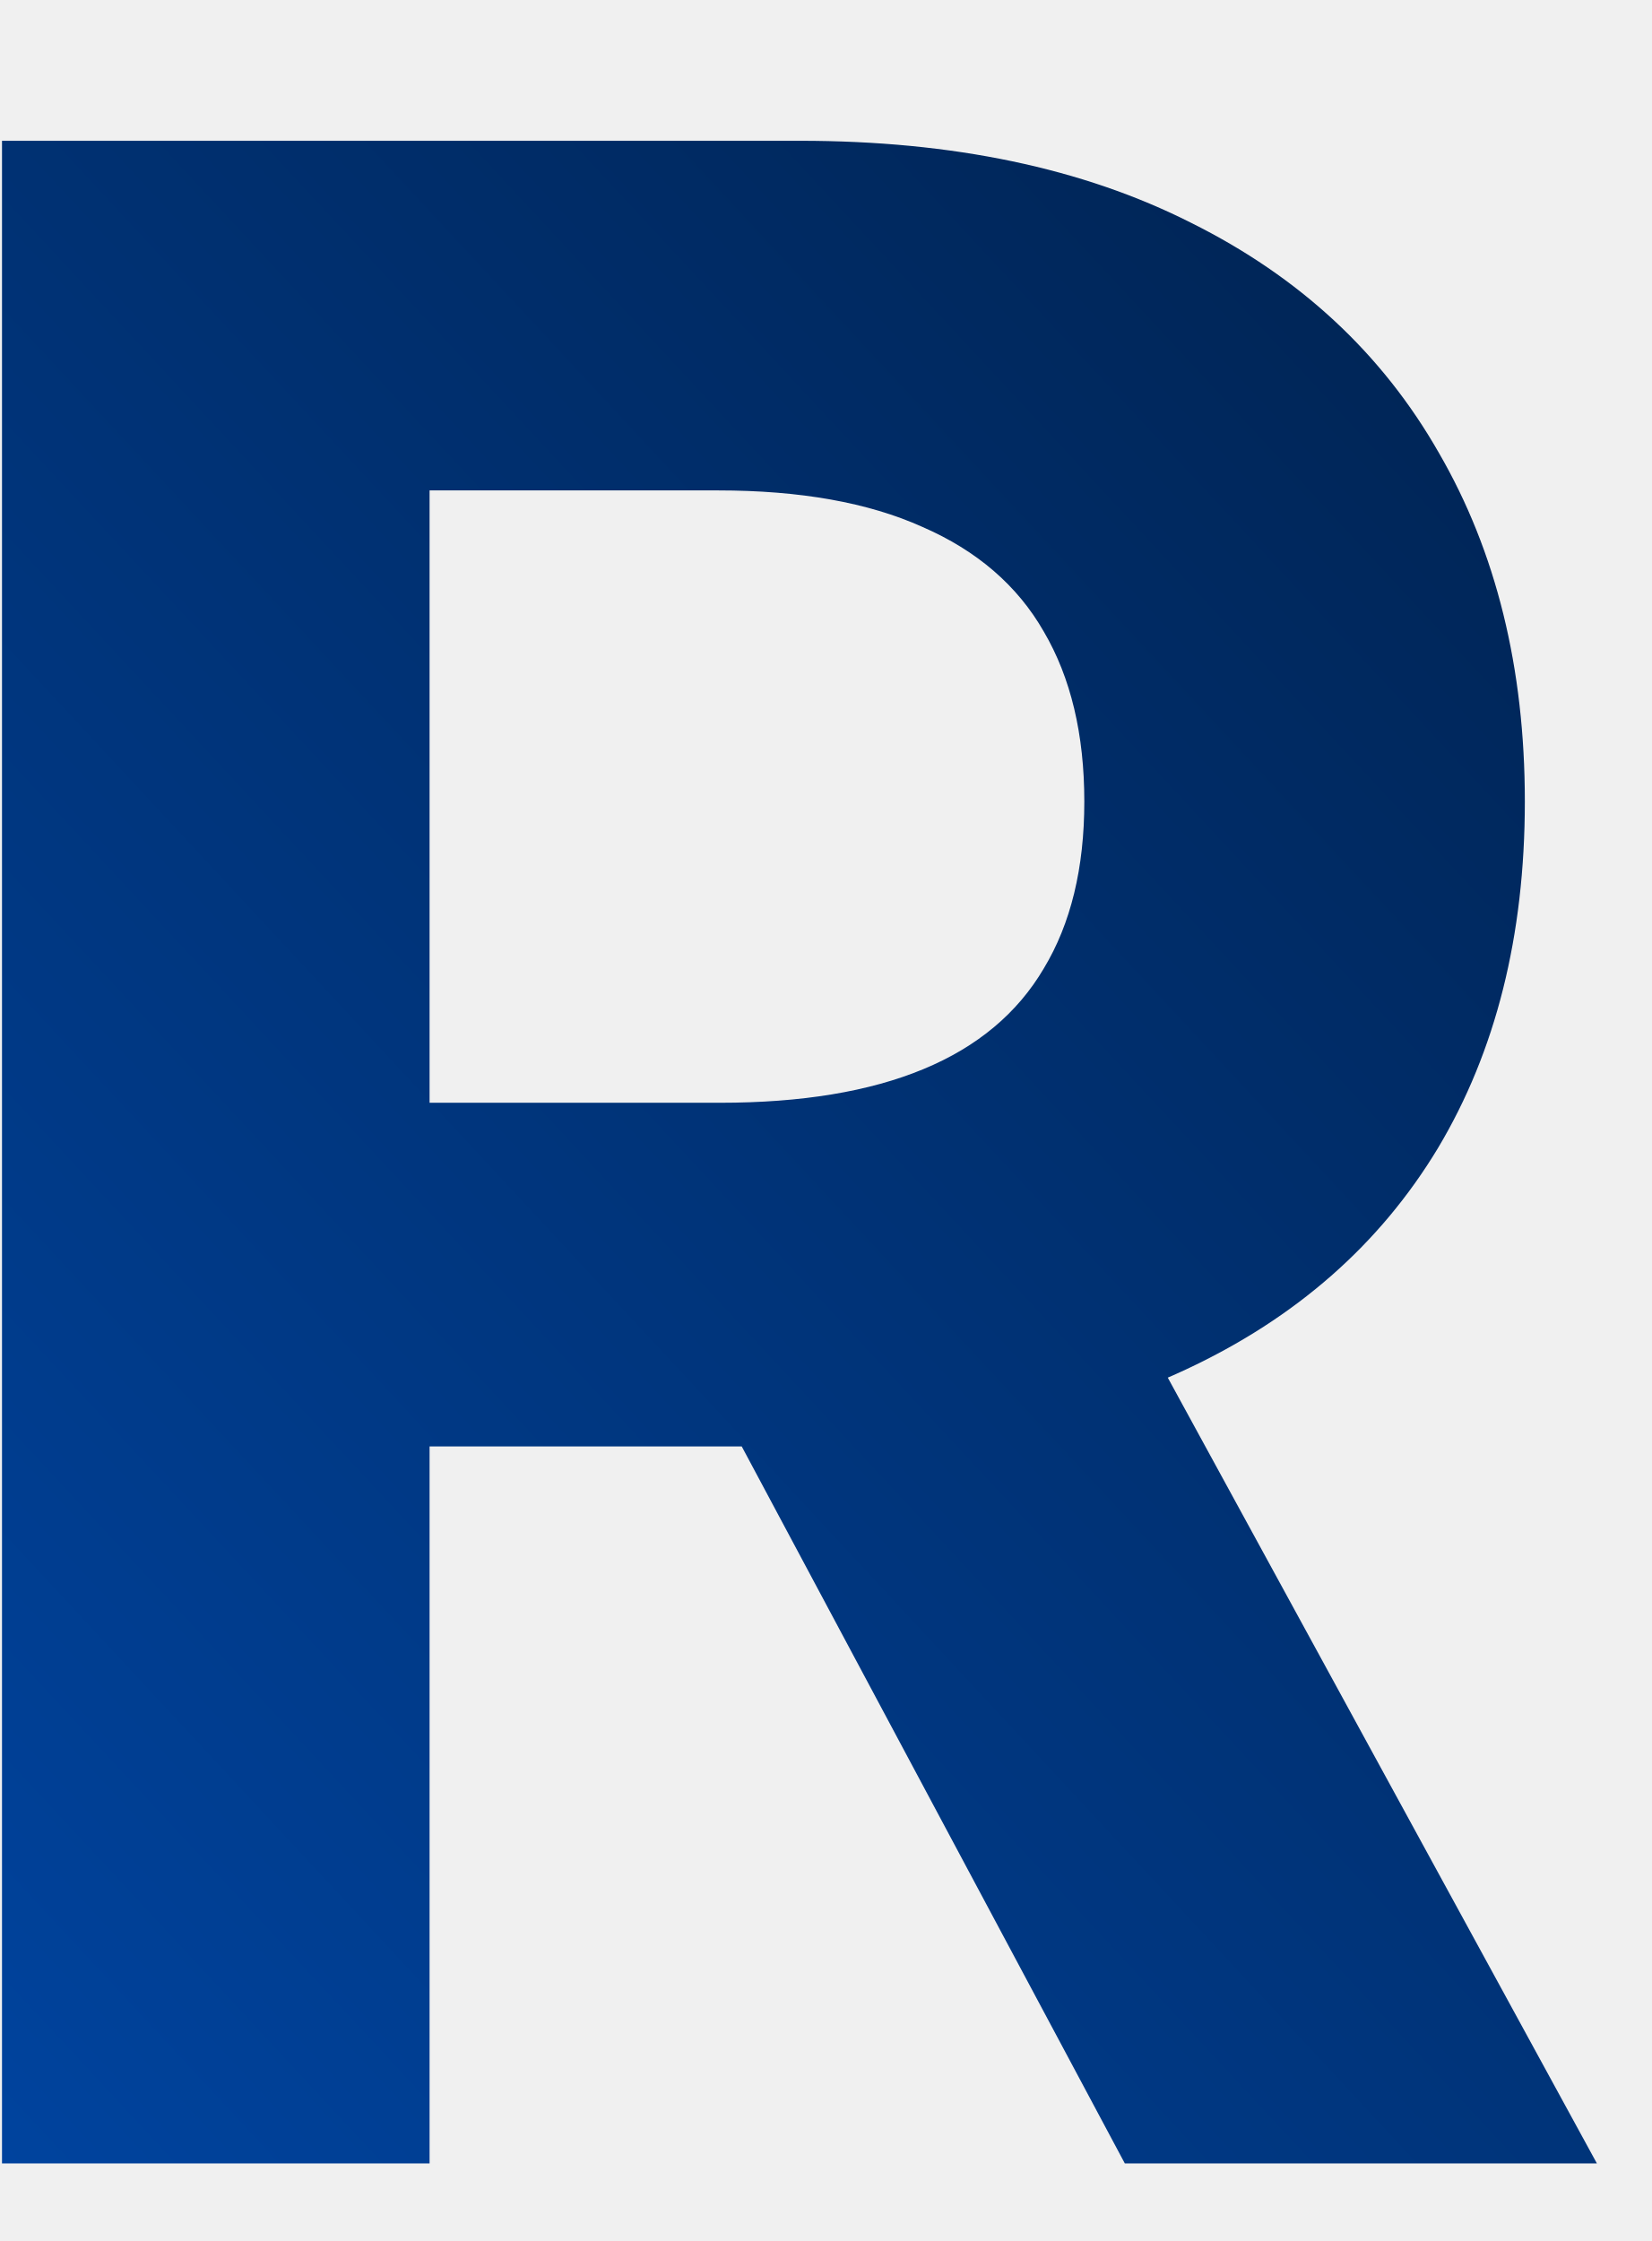
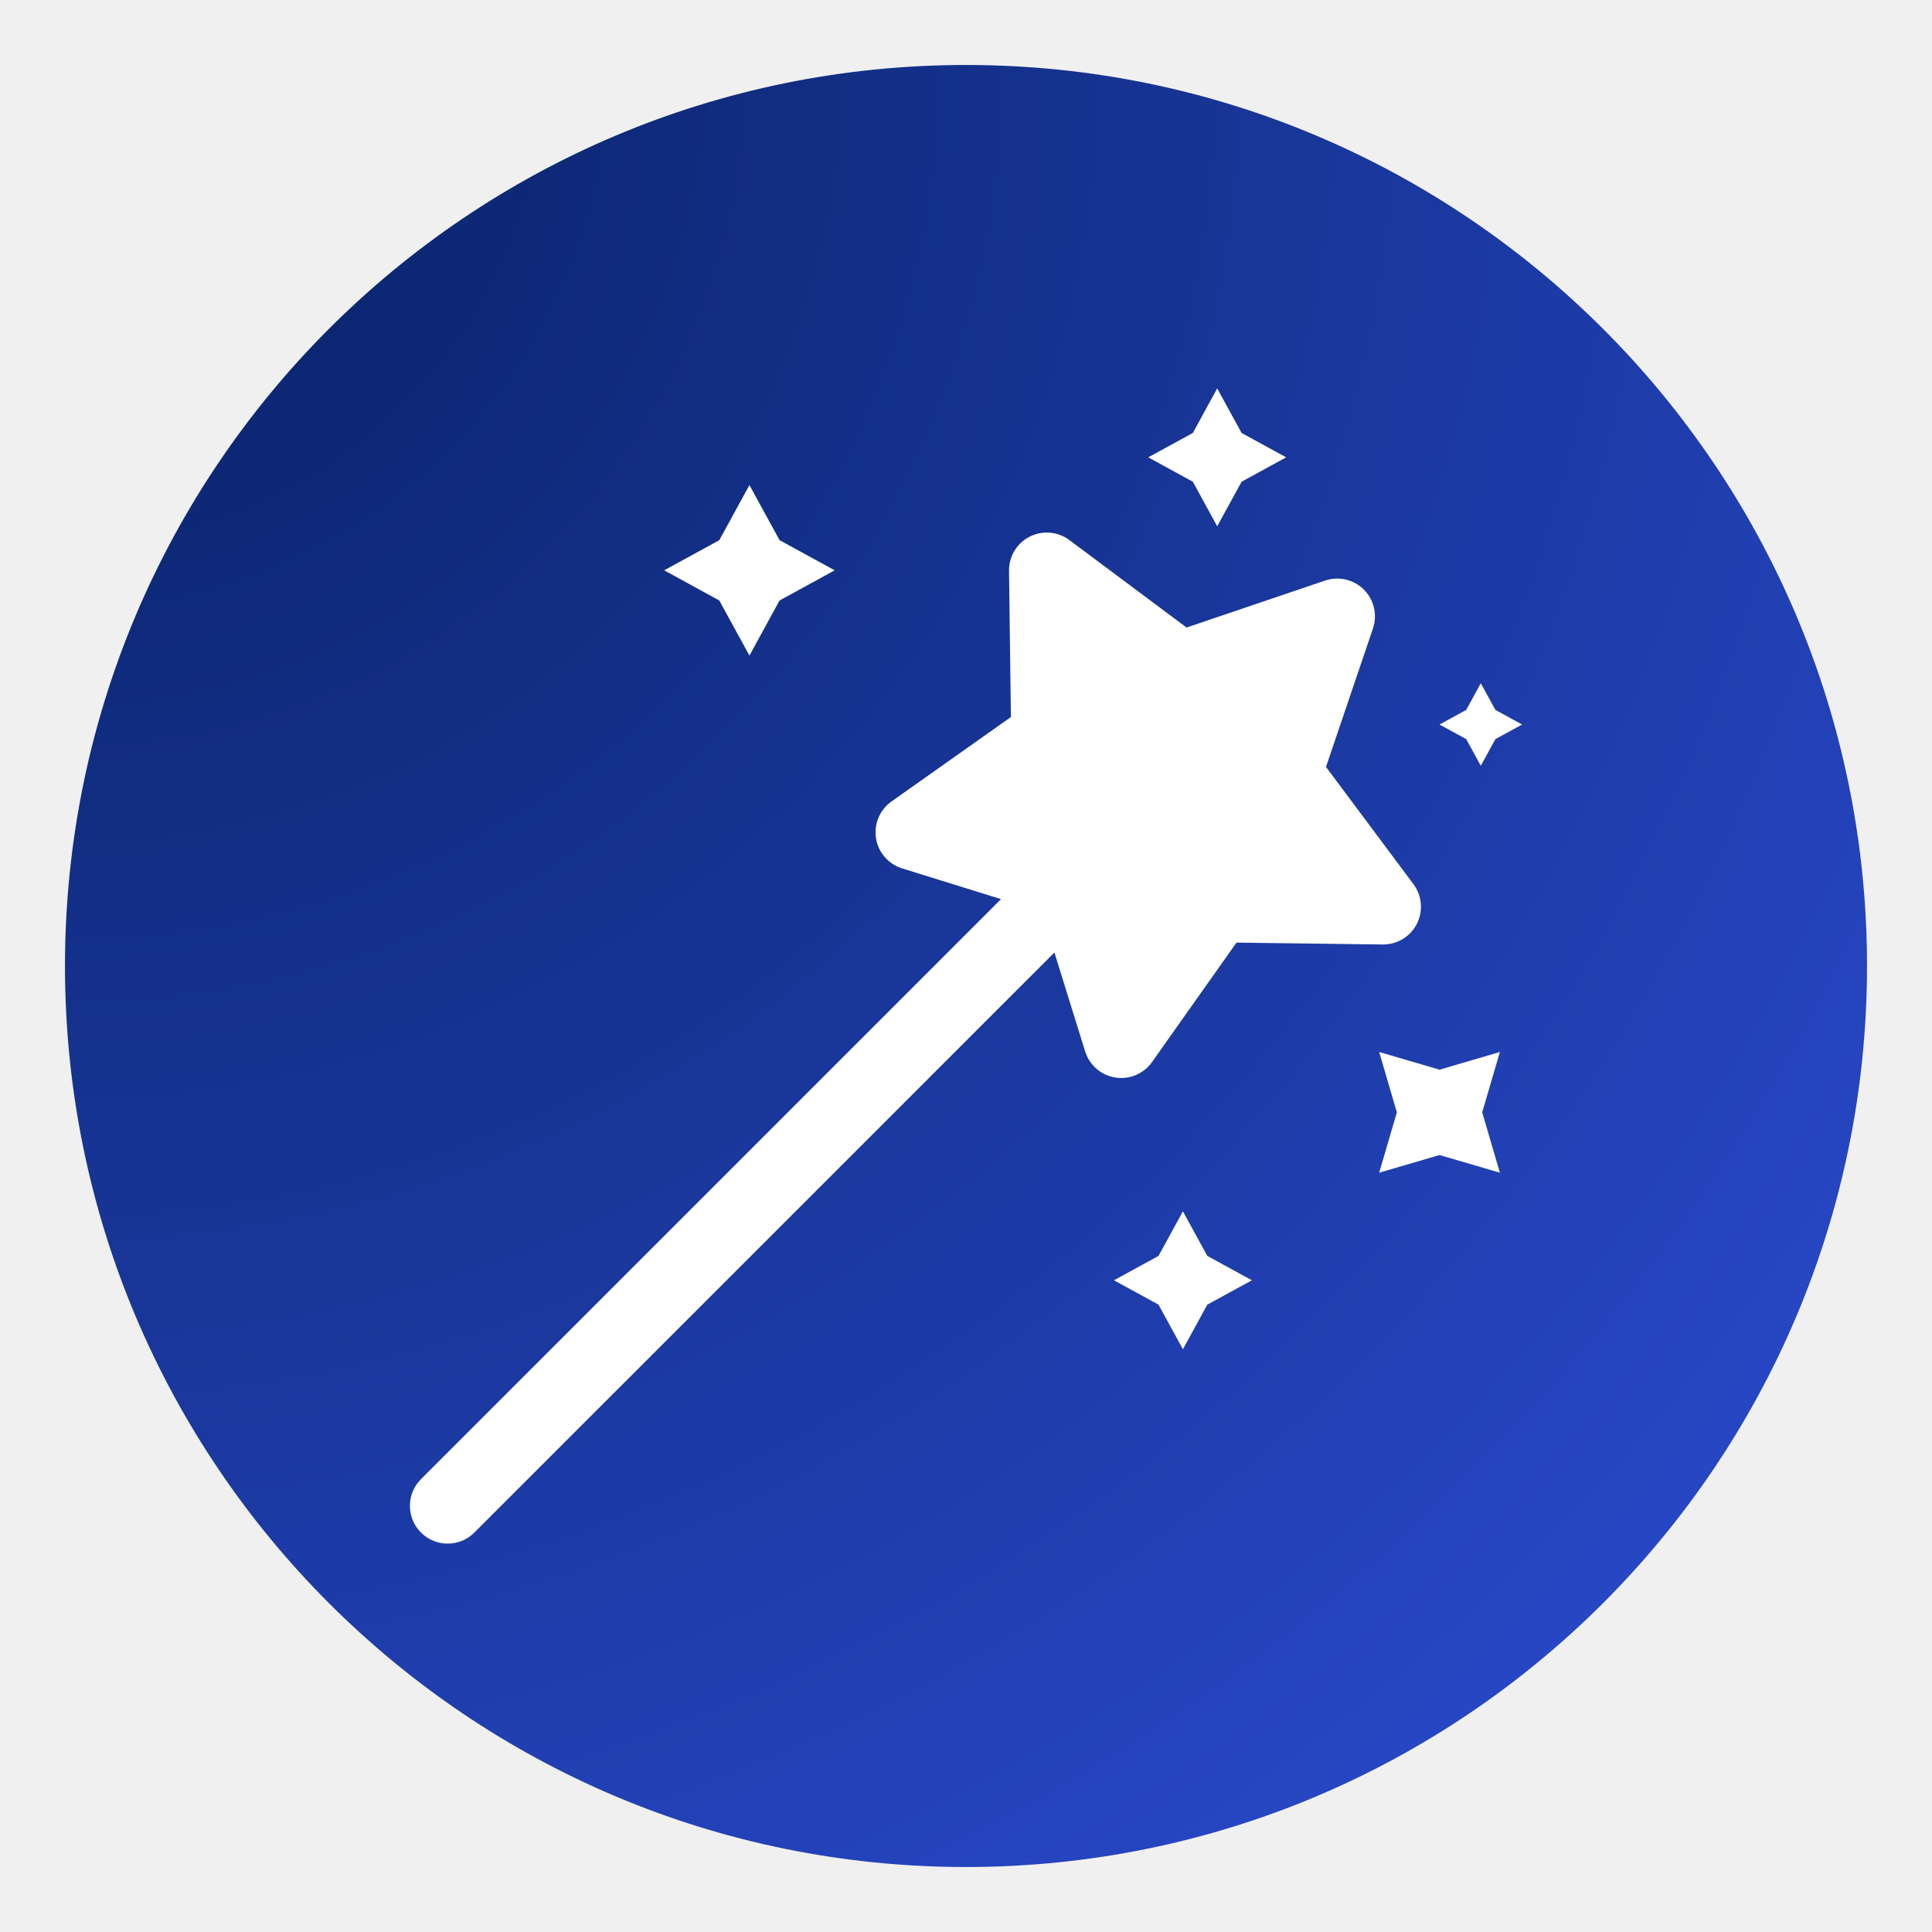
- <svg xmlns="http://www.w3.org/2000/svg" width="14" height="19" viewBox="0 0 19 24" fill="none">
-   <path d="M0.023 24V0.727H9.205C10.962 0.727 12.462 1.042 13.704 1.67C14.954 2.292 15.905 3.174 16.557 4.318C17.216 5.455 17.546 6.792 17.546 8.33C17.546 9.875 17.212 11.204 16.546 12.318C15.879 13.424 14.913 14.273 13.648 14.864C12.39 15.454 10.867 15.75 9.08 15.75H2.932V11.796H8.284C9.223 11.796 10.004 11.667 10.625 11.409C11.246 11.152 11.708 10.765 12.011 10.25C12.322 9.735 12.477 9.095 12.477 8.33C12.477 7.557 12.322 6.905 12.011 6.375C11.708 5.845 11.242 5.443 10.614 5.17C9.992 4.89 9.208 4.75 8.261 4.75H4.943V24H0.023ZM12.591 13.409L18.375 24H12.943L7.284 13.409H12.591Z" fill="url(#paint0_linear_2854_522)" />
+ <svg xmlns="http://www.w3.org/2000/svg" width="16px" zoomAndPan="magnify" viewBox="0 0 375 375" height="16px" preserveAspectRatio="xMidYMid meet" version="1.0">
  <defs>
-     <linearGradient id="paint0_linear_2854_522" x1="-8" y1="30.5" x2="20.5" y2="4" gradientUnits="userSpaceOnUse">
-       <stop stop-color="#004FBA" />
-       <stop offset="0.963" stop-color="#002454" />
-     </linearGradient>
+     <clipPath id="b0c3e42efd">
+       <path d="M 12.613 12.613 L 362.387 12.613 L 362.387 362.387 L 12.613 362.387 Z M 12.613 12.613 " clip-rule="nonzero" />
+     </clipPath>
+     <clipPath id="d182d26535">
+       <path d="M 187.5 12.613 C 90.914 12.613 12.613 90.914 12.613 187.5 C 12.613 284.086 90.914 362.387 187.5 362.387 C 284.086 362.387 362.387 284.086 362.387 187.5 C 362.387 90.914 284.086 12.613 187.5 12.613 Z M 187.5 12.613 " clip-rule="nonzero" />
+     </clipPath>
+     <radialGradient gradientTransform="matrix(1, 0, 0, 1, 12.61442, 12.61441)" gradientUnits="userSpaceOnUse" r="494.652" cx="0" id="7aeb167a27" cy="0" fx="0" fy="0">
+       <stop stop-opacity="1" stop-color="rgb(2.457%, 12.569%, 38.176%)" offset="0" />
+       <stop stop-opacity="1" stop-color="rgb(2.545%, 12.671%, 38.443%)" offset="0.008" />
+       <stop stop-opacity="1" stop-color="rgb(2.603%, 12.741%, 38.622%)" offset="0.012" />
+       <stop stop-opacity="1" stop-color="rgb(2.661%, 12.81%, 38.799%)" offset="0.016" />
+       <stop stop-opacity="1" stop-color="rgb(2.719%, 12.878%, 38.977%)" offset="0.02" />
+       <stop stop-opacity="1" stop-color="rgb(2.777%, 12.949%, 39.154%)" offset="0.023" />
+       <stop stop-opacity="1" stop-color="rgb(2.835%, 13.017%, 39.333%)" offset="0.027" />
+       <stop stop-opacity="1" stop-color="rgb(2.895%, 13.086%, 39.51%)" offset="0.031" />
+       <stop stop-opacity="1" stop-color="rgb(2.953%, 13.156%, 39.688%)" offset="0.035" />
+       <stop stop-opacity="1" stop-color="rgb(3.011%, 13.225%, 39.865%)" offset="0.039" />
+       <stop stop-opacity="1" stop-color="rgb(3.069%, 13.293%, 40.042%)" offset="0.043" />
+       <stop stop-opacity="1" stop-color="rgb(3.127%, 13.364%, 40.221%)" offset="0.047" />
+       <stop stop-opacity="1" stop-color="rgb(3.185%, 13.432%, 40.398%)" offset="0.051" />
+       <stop stop-opacity="1" stop-color="rgb(3.242%, 13.501%, 40.576%)" offset="0.055" />
+       <stop stop-opacity="1" stop-color="rgb(3.302%, 13.57%, 40.753%)" offset="0.059" />
+       <stop stop-opacity="1" stop-color="rgb(3.36%, 13.64%, 40.932%)" offset="0.062" />
+       <stop stop-opacity="1" stop-color="rgb(3.418%, 13.708%, 41.109%)" offset="0.066" />
+       <stop stop-opacity="1" stop-color="rgb(3.476%, 13.777%, 41.287%)" offset="0.07" />
+       <stop stop-opacity="1" stop-color="rgb(3.534%, 13.847%, 41.464%)" offset="0.074" />
+       <stop stop-opacity="1" stop-color="rgb(3.592%, 13.916%, 41.643%)" offset="0.078" />
+       <stop stop-opacity="1" stop-color="rgb(3.65%, 13.985%, 41.82%)" offset="0.082" />
+       <stop stop-opacity="1" stop-color="rgb(3.709%, 14.055%, 41.998%)" offset="0.086" />
+       <stop stop-opacity="1" stop-color="rgb(3.767%, 14.124%, 42.175%)" offset="0.09" />
+       <stop stop-opacity="1" stop-color="rgb(3.825%, 14.192%, 42.354%)" offset="0.094" />
+       <stop stop-opacity="1" stop-color="rgb(3.883%, 14.262%, 42.531%)" offset="0.098" />
+       <stop stop-opacity="1" stop-color="rgb(3.941%, 14.331%, 42.709%)" offset="0.102" />
+       <stop stop-opacity="1" stop-color="rgb(3.999%, 14.4%, 42.886%)" offset="0.105" />
+       <stop stop-opacity="1" stop-color="rgb(4.057%, 14.47%, 43.065%)" offset="0.109" />
+       <stop stop-opacity="1" stop-color="rgb(4.117%, 14.539%, 43.242%)" offset="0.113" />
+       <stop stop-opacity="1" stop-color="rgb(4.175%, 14.607%, 43.42%)" offset="0.117" />
+       <stop stop-opacity="1" stop-color="rgb(4.233%, 14.676%, 43.597%)" offset="0.121" />
+       <stop stop-opacity="1" stop-color="rgb(4.291%, 14.746%, 43.776%)" offset="0.125" />
+       <stop stop-opacity="1" stop-color="rgb(4.349%, 14.815%, 43.953%)" offset="0.129" />
+       <stop stop-opacity="1" stop-color="rgb(4.407%, 14.883%, 44.131%)" offset="0.133" />
+       <stop stop-opacity="1" stop-color="rgb(4.465%, 14.954%, 44.308%)" offset="0.137" />
+       <stop stop-opacity="1" stop-color="rgb(4.524%, 15.022%, 44.485%)" offset="0.141" />
+       <stop stop-opacity="1" stop-color="rgb(4.582%, 15.091%, 44.664%)" offset="0.145" />
+       <stop stop-opacity="1" stop-color="rgb(4.64%, 15.161%, 44.841%)" offset="0.148" />
+       <stop stop-opacity="1" stop-color="rgb(4.698%, 15.23%, 45.02%)" offset="0.152" />
+       <stop stop-opacity="1" stop-color="rgb(4.756%, 15.298%, 45.197%)" offset="0.156" />
+       <stop stop-opacity="1" stop-color="rgb(4.814%, 15.369%, 45.375%)" offset="0.16" />
+       <stop stop-opacity="1" stop-color="rgb(4.872%, 15.437%, 45.552%)" offset="0.164" />
+       <stop stop-opacity="1" stop-color="rgb(4.932%, 15.506%, 45.731%)" offset="0.168" />
+       <stop stop-opacity="1" stop-color="rgb(4.99%, 15.576%, 45.908%)" offset="0.172" />
+       <stop stop-opacity="1" stop-color="rgb(5.048%, 15.645%, 46.086%)" offset="0.176" />
+       <stop stop-opacity="1" stop-color="rgb(5.106%, 15.714%, 46.263%)" offset="0.18" />
+       <stop stop-opacity="1" stop-color="rgb(5.164%, 15.782%, 46.442%)" offset="0.184" />
+       <stop stop-opacity="1" stop-color="rgb(5.222%, 15.852%, 46.619%)" offset="0.188" />
+       <stop stop-opacity="1" stop-color="rgb(5.28%, 15.921%, 46.797%)" offset="0.191" />
+       <stop stop-opacity="1" stop-color="rgb(5.339%, 15.99%, 46.974%)" offset="0.195" />
+       <stop stop-opacity="1" stop-color="rgb(5.397%, 16.06%, 47.153%)" offset="0.199" />
+       <stop stop-opacity="1" stop-color="rgb(5.455%, 16.129%, 47.33%)" offset="0.203" />
+       <stop stop-opacity="1" stop-color="rgb(5.513%, 16.197%, 47.508%)" offset="0.207" />
+       <stop stop-opacity="1" stop-color="rgb(5.571%, 16.267%, 47.685%)" offset="0.211" />
+       <stop stop-opacity="1" stop-color="rgb(5.629%, 16.336%, 47.864%)" offset="0.215" />
+       <stop stop-opacity="1" stop-color="rgb(5.687%, 16.405%, 48.041%)" offset="0.219" />
+       <stop stop-opacity="1" stop-color="rgb(5.746%, 16.475%, 48.219%)" offset="0.223" />
+       <stop stop-opacity="1" stop-color="rgb(5.804%, 16.544%, 48.396%)" offset="0.227" />
+       <stop stop-opacity="1" stop-color="rgb(5.862%, 16.612%, 48.575%)" offset="0.23" />
+       <stop stop-opacity="1" stop-color="rgb(5.92%, 16.682%, 48.752%)" offset="0.234" />
+       <stop stop-opacity="1" stop-color="rgb(5.978%, 16.751%, 48.929%)" offset="0.238" />
+       <stop stop-opacity="1" stop-color="rgb(6.036%, 16.82%, 49.107%)" offset="0.242" />
+       <stop stop-opacity="1" stop-color="rgb(6.094%, 16.888%, 49.284%)" offset="0.246" />
+       <stop stop-opacity="1" stop-color="rgb(6.154%, 16.959%, 49.463%)" offset="0.25" />
+       <stop stop-opacity="1" stop-color="rgb(6.241%, 17.062%, 49.728%)" offset="0.254" />
+       <stop stop-opacity="1" stop-color="rgb(6.357%, 17.2%, 50.084%)" offset="0.262" />
+       <stop stop-opacity="1" stop-color="rgb(6.473%, 17.339%, 50.439%)" offset="0.27" />
+       <stop stop-opacity="1" stop-color="rgb(6.59%, 17.477%, 50.795%)" offset="0.277" />
+       <stop stop-opacity="1" stop-color="rgb(6.706%, 17.615%, 51.151%)" offset="0.285" />
+       <stop stop-opacity="1" stop-color="rgb(6.822%, 17.754%, 51.506%)" offset="0.293" />
+       <stop stop-opacity="1" stop-color="rgb(6.938%, 17.892%, 51.862%)" offset="0.301" />
+       <stop stop-opacity="1" stop-color="rgb(7.056%, 18.03%, 52.217%)" offset="0.309" />
+       <stop stop-opacity="1" stop-color="rgb(7.172%, 18.169%, 52.573%)" offset="0.316" />
+       <stop stop-opacity="1" stop-color="rgb(7.288%, 18.306%, 52.928%)" offset="0.324" />
+       <stop stop-opacity="1" stop-color="rgb(7.405%, 18.445%, 53.284%)" offset="0.332" />
+       <stop stop-opacity="1" stop-color="rgb(7.521%, 18.584%, 53.639%)" offset="0.34" />
+       <stop stop-opacity="1" stop-color="rgb(7.637%, 18.721%, 53.995%)" offset="0.348" />
+       <stop stop-opacity="1" stop-color="rgb(7.753%, 18.86%, 54.35%)" offset="0.355" />
+       <stop stop-opacity="1" stop-color="rgb(7.87%, 18.999%, 54.706%)" offset="0.363" />
+       <stop stop-opacity="1" stop-color="rgb(7.986%, 19.136%, 55.061%)" offset="0.371" />
+       <stop stop-opacity="1" stop-color="rgb(8.102%, 19.275%, 55.417%)" offset="0.379" />
+       <stop stop-opacity="1" stop-color="rgb(8.22%, 19.412%, 55.772%)" offset="0.387" />
+       <stop stop-opacity="1" stop-color="rgb(8.336%, 19.551%, 56.128%)" offset="0.395" />
+       <stop stop-opacity="1" stop-color="rgb(8.452%, 19.69%, 56.483%)" offset="0.402" />
+       <stop stop-opacity="1" stop-color="rgb(8.568%, 19.827%, 56.839%)" offset="0.41" />
+       <stop stop-opacity="1" stop-color="rgb(8.685%, 19.966%, 57.195%)" offset="0.418" />
+       <stop stop-opacity="1" stop-color="rgb(8.801%, 20.105%, 57.55%)" offset="0.426" />
+       <stop stop-opacity="1" stop-color="rgb(8.917%, 20.242%, 57.904%)" offset="0.434" />
+       <stop stop-opacity="1" stop-color="rgb(9.035%, 20.381%, 58.26%)" offset="0.441" />
+       <stop stop-opacity="1" stop-color="rgb(9.151%, 20.518%, 58.615%)" offset="0.449" />
+       <stop stop-opacity="1" stop-color="rgb(9.267%, 20.657%, 58.971%)" offset="0.457" />
+       <stop stop-opacity="1" stop-color="rgb(9.384%, 20.796%, 59.326%)" offset="0.465" />
+       <stop stop-opacity="1" stop-color="rgb(9.5%, 20.934%, 59.682%)" offset="0.473" />
+       <stop stop-opacity="1" stop-color="rgb(9.616%, 21.072%, 60.037%)" offset="0.48" />
+       <stop stop-opacity="1" stop-color="rgb(9.732%, 21.211%, 60.393%)" offset="0.488" />
+       <stop stop-opacity="1" stop-color="rgb(9.85%, 21.349%, 60.748%)" offset="0.496" />
+       <stop stop-opacity="1" stop-color="rgb(9.937%, 21.452%, 61.015%)" offset="0.504" />
+       <stop stop-opacity="1" stop-color="rgb(9.995%, 21.521%, 61.194%)" offset="0.508" />
+       <stop stop-opacity="1" stop-color="rgb(10.052%, 21.591%, 61.371%)" offset="0.512" />
+       <stop stop-opacity="1" stop-color="rgb(10.11%, 21.66%, 61.549%)" offset="0.516" />
+       <stop stop-opacity="1" stop-color="rgb(10.17%, 21.729%, 61.726%)" offset="0.52" />
+       <stop stop-opacity="1" stop-color="rgb(10.228%, 21.799%, 61.905%)" offset="0.523" />
+       <stop stop-opacity="1" stop-color="rgb(10.286%, 21.867%, 62.082%)" offset="0.527" />
+       <stop stop-opacity="1" stop-color="rgb(10.344%, 21.936%, 62.259%)" offset="0.531" />
+       <stop stop-opacity="1" stop-color="rgb(10.402%, 22.006%, 62.437%)" offset="0.535" />
+       <stop stop-opacity="1" stop-color="rgb(10.46%, 22.075%, 62.614%)" offset="0.539" />
+       <stop stop-opacity="1" stop-color="rgb(10.518%, 22.144%, 62.793%)" offset="0.543" />
+       <stop stop-opacity="1" stop-color="rgb(10.577%, 22.212%, 62.97%)" offset="0.547" />
+       <stop stop-opacity="1" stop-color="rgb(10.635%, 22.282%, 63.148%)" offset="0.551" />
+       <stop stop-opacity="1" stop-color="rgb(10.693%, 22.351%, 63.325%)" offset="0.555" />
+       <stop stop-opacity="1" stop-color="rgb(10.751%, 22.42%, 63.504%)" offset="0.559" />
+       <stop stop-opacity="1" stop-color="rgb(10.809%, 22.49%, 63.681%)" offset="0.562" />
+       <stop stop-opacity="1" stop-color="rgb(10.867%, 22.559%, 63.86%)" offset="0.566" />
+       <stop stop-opacity="1" stop-color="rgb(10.925%, 22.627%, 64.037%)" offset="0.57" />
+       <stop stop-opacity="1" stop-color="rgb(10.985%, 22.697%, 64.215%)" offset="0.574" />
+       <stop stop-opacity="1" stop-color="rgb(11.043%, 22.766%, 64.392%)" offset="0.578" />
+       <stop stop-opacity="1" stop-color="rgb(11.101%, 22.835%, 64.571%)" offset="0.582" />
+       <stop stop-opacity="1" stop-color="rgb(11.159%, 22.905%, 64.748%)" offset="0.586" />
+       <stop stop-opacity="1" stop-color="rgb(11.217%, 22.974%, 64.926%)" offset="0.59" />
+       <stop stop-opacity="1" stop-color="rgb(11.275%, 23.042%, 65.103%)" offset="0.594" />
+       <stop stop-opacity="1" stop-color="rgb(11.333%, 23.112%, 65.282%)" offset="0.598" />
+       <stop stop-opacity="1" stop-color="rgb(11.392%, 23.181%, 65.459%)" offset="0.602" />
+       <stop stop-opacity="1" stop-color="rgb(11.45%, 23.25%, 65.637%)" offset="0.605" />
+       <stop stop-opacity="1" stop-color="rgb(11.508%, 23.318%, 65.814%)" offset="0.609" />
+       <stop stop-opacity="1" stop-color="rgb(11.566%, 23.389%, 65.993%)" offset="0.613" />
+       <stop stop-opacity="1" stop-color="rgb(11.624%, 23.457%, 66.17%)" offset="0.617" />
+       <stop stop-opacity="1" stop-color="rgb(11.682%, 23.526%, 66.348%)" offset="0.621" />
+       <stop stop-opacity="1" stop-color="rgb(11.74%, 23.596%, 66.525%)" offset="0.625" />
+       <stop stop-opacity="1" stop-color="rgb(11.829%, 23.7%, 66.791%)" offset="0.629" />
+       <stop stop-opacity="1" stop-color="rgb(11.945%, 23.837%, 67.146%)" offset="0.637" />
+       <stop stop-opacity="1" stop-color="rgb(12.061%, 23.976%, 67.502%)" offset="0.645" />
+       <stop stop-opacity="1" stop-color="rgb(12.177%, 24.115%, 67.857%)" offset="0.652" />
+       <stop stop-opacity="1" stop-color="rgb(12.294%, 24.252%, 68.213%)" offset="0.66" />
+       <stop stop-opacity="1" stop-color="rgb(12.41%, 24.391%, 68.568%)" offset="0.668" />
+       <stop stop-opacity="1" stop-color="rgb(12.526%, 24.529%, 68.924%)" offset="0.676" />
+       <stop stop-opacity="1" stop-color="rgb(12.643%, 24.667%, 69.279%)" offset="0.684" />
+       <stop stop-opacity="1" stop-color="rgb(12.759%, 24.806%, 69.635%)" offset="0.691" />
+       <stop stop-opacity="1" stop-color="rgb(12.875%, 24.944%, 69.991%)" offset="0.699" />
+       <stop stop-opacity="1" stop-color="rgb(12.991%, 25.082%, 70.346%)" offset="0.707" />
+       <stop stop-opacity="1" stop-color="rgb(13.109%, 25.221%, 70.702%)" offset="0.715" />
+       <stop stop-opacity="1" stop-color="rgb(13.225%, 25.359%, 71.057%)" offset="0.723" />
+       <stop stop-opacity="1" stop-color="rgb(13.341%, 25.497%, 71.413%)" offset="0.73" />
+       <stop stop-opacity="1" stop-color="rgb(13.458%, 25.635%, 71.768%)" offset="0.738" />
+       <stop stop-opacity="1" stop-color="rgb(13.574%, 25.774%, 72.124%)" offset="0.746" />
+       <stop stop-opacity="1" stop-color="rgb(13.661%, 25.877%, 72.391%)" offset="0.754" />
+       <stop stop-opacity="1" stop-color="rgb(13.719%, 25.946%, 72.568%)" offset="0.758" />
+       <stop stop-opacity="1" stop-color="rgb(13.777%, 26.016%, 72.746%)" offset="0.762" />
+       <stop stop-opacity="1" stop-color="rgb(13.837%, 26.085%, 72.923%)" offset="0.766" />
+       <stop stop-opacity="1" stop-color="rgb(13.895%, 26.154%, 73.102%)" offset="0.77" />
+       <stop stop-opacity="1" stop-color="rgb(13.953%, 26.224%, 73.279%)" offset="0.773" />
+       <stop stop-opacity="1" stop-color="rgb(14.011%, 26.292%, 73.457%)" offset="0.777" />
+       <stop stop-opacity="1" stop-color="rgb(14.069%, 26.361%, 73.634%)" offset="0.781" />
+       <stop stop-opacity="1" stop-color="rgb(14.127%, 26.431%, 73.813%)" offset="0.785" />
+       <stop stop-opacity="1" stop-color="rgb(14.185%, 26.5%, 73.99%)" offset="0.789" />
+       <stop stop-opacity="1" stop-color="rgb(14.244%, 26.569%, 74.168%)" offset="0.793" />
+       <stop stop-opacity="1" stop-color="rgb(14.302%, 26.637%, 74.345%)" offset="0.797" />
+       <stop stop-opacity="1" stop-color="rgb(14.36%, 26.707%, 74.524%)" offset="0.801" />
+       <stop stop-opacity="1" stop-color="rgb(14.418%, 26.776%, 74.701%)" offset="0.805" />
+       <stop stop-opacity="1" stop-color="rgb(14.476%, 26.845%, 74.879%)" offset="0.809" />
+       <stop stop-opacity="1" stop-color="rgb(14.534%, 26.915%, 75.056%)" offset="0.812" />
+       <stop stop-opacity="1" stop-color="rgb(14.621%, 27.019%, 75.323%)" offset="0.816" />
+       <stop stop-opacity="1" stop-color="rgb(14.738%, 27.156%, 75.677%)" offset="0.824" />
+       <stop stop-opacity="1" stop-color="rgb(14.854%, 27.295%, 76.033%)" offset="0.832" />
+       <stop stop-opacity="1" stop-color="rgb(14.97%, 27.434%, 76.389%)" offset="0.84" />
+       <stop stop-opacity="1" stop-color="rgb(15.088%, 27.571%, 76.744%)" offset="0.848" />
+       <stop stop-opacity="1" stop-color="rgb(15.204%, 27.71%, 77.1%)" offset="0.855" />
+       <stop stop-opacity="1" stop-color="rgb(15.32%, 27.847%, 77.455%)" offset="0.863" />
+       <stop stop-opacity="1" stop-color="rgb(15.436%, 27.986%, 77.811%)" offset="0.871" />
+       <stop stop-opacity="1" stop-color="rgb(15.524%, 28.09%, 78.078%)" offset="0.879" />
+       <stop stop-opacity="1" stop-color="rgb(15.582%, 28.159%, 78.256%)" offset="0.883" />
+       <stop stop-opacity="1" stop-color="rgb(15.64%, 28.229%, 78.433%)" offset="0.887" />
+       <stop stop-opacity="1" stop-color="rgb(15.698%, 28.297%, 78.612%)" offset="0.891" />
+       <stop stop-opacity="1" stop-color="rgb(15.756%, 28.366%, 78.789%)" offset="0.895" />
+       <stop stop-opacity="1" stop-color="rgb(15.814%, 28.436%, 78.967%)" offset="0.898" />
+       <stop stop-opacity="1" stop-color="rgb(15.874%, 28.505%, 79.144%)" offset="0.902" />
+       <stop stop-opacity="1" stop-color="rgb(15.932%, 28.574%, 79.323%)" offset="0.906" />
+       <stop stop-opacity="1" stop-color="rgb(16.019%, 28.677%, 79.588%)" offset="0.91" />
+       <stop stop-opacity="1" stop-color="rgb(16.135%, 28.816%, 79.944%)" offset="0.918" />
+       <stop stop-opacity="1" stop-color="rgb(16.251%, 28.954%, 80.299%)" offset="0.926" />
+       <stop stop-opacity="1" stop-color="rgb(16.368%, 29.092%, 80.655%)" offset="0.934" />
+       <stop stop-opacity="1" stop-color="rgb(16.455%, 29.196%, 80.922%)" offset="0.941" />
+       <stop stop-opacity="1" stop-color="rgb(16.513%, 29.265%, 81.099%)" offset="0.945" />
+       <stop stop-opacity="1" stop-color="rgb(16.571%, 29.335%, 81.277%)" offset="0.949" />
+       <stop stop-opacity="1" stop-color="rgb(16.631%, 29.404%, 81.454%)" offset="0.953" />
+       <stop stop-opacity="1" stop-color="rgb(16.718%, 29.507%, 81.721%)" offset="0.957" />
+       <stop stop-opacity="1" stop-color="rgb(16.833%, 29.646%, 82.077%)" offset="0.965" />
+       <stop stop-opacity="1" stop-color="rgb(16.92%, 29.75%, 82.344%)" offset="0.973" />
+       <stop stop-opacity="1" stop-color="rgb(16.978%, 29.819%, 82.521%)" offset="0.977" />
+       <stop stop-opacity="1" stop-color="rgb(17.067%, 29.922%, 82.788%)" offset="0.98" />
+       <stop stop-opacity="1" stop-color="rgb(17.154%, 30.026%, 83.055%)" offset="0.988" />
+       <stop stop-opacity="1" stop-color="rgb(17.241%, 30.13%, 83.321%)" offset="0.992" />
+       <stop stop-opacity="1" stop-color="rgb(17.299%, 30.199%, 83.499%)" offset="1" />
+     </radialGradient>
+     <clipPath id="b5bceb112b">
+       <path d="M 79 103 L 276 103 L 276 299.637 L 79 299.637 Z M 79 103 " clip-rule="nonzero" />
+     </clipPath>
+     <clipPath id="414e252d6e">
+       <path d="M 222 75.387 L 250 75.387 L 250 103 L 222 103 Z M 222 75.387 " clip-rule="nonzero" />
+     </clipPath>
+     <clipPath id="30f129860a">
+       <path d="M 181 119 L 263 119 L 263 202 L 181 202 Z M 181 119 " clip-rule="nonzero" />
+     </clipPath>
+     <clipPath id="042417f7be">
+       <path d="M 168.223 137.668 L 242.344 101.438 L 276.926 172.188 L 202.809 208.418 Z M 168.223 137.668 " clip-rule="nonzero" />
+     </clipPath>
+     <clipPath id="154b1fcd18">
+       <path d="M 168.223 137.668 L 242.344 101.438 L 276.926 172.188 L 202.809 208.418 Z M 168.223 137.668 " clip-rule="nonzero" />
+     </clipPath>
+     <clipPath id="26c05653b2">
+       <path d="M 168.223 137.668 L 242.344 101.438 L 276.926 172.188 L 202.809 208.418 Z M 168.223 137.668 " clip-rule="nonzero" />
+     </clipPath>
  </defs>
+   <g clip-path="url(#b0c3e42efd)">
+     <g clip-path="url(#d182d26535)">
+       <path fill="url(#7aeb167a27)" d="M 12.613 12.613 L 12.613 362.387 L 362.387 362.387 L 362.387 12.613 Z M 12.613 12.613 " fill-rule="nonzero" />
+     </g>
+   </g>
+   <g clip-path="url(#b5bceb112b)">
+     <path fill="#ffffff" d="M 274.352 171.613 L 257.375 148.863 L 266.492 121.98 C 267.387 119.34 266.703 116.418 264.73 114.445 C 262.762 112.473 259.84 111.789 257.195 112.688 L 230.312 121.801 L 207.562 104.824 C 205.328 103.156 202.34 102.902 199.852 104.168 C 197.367 105.438 195.816 108.004 195.852 110.793 L 196.215 139.176 L 173.039 155.566 C 170.762 157.18 169.594 159.941 170.031 162.699 C 170.465 165.453 172.43 167.723 175.094 168.551 L 194.293 174.52 L 81.711 287.102 C 78.848 289.965 78.848 294.605 81.711 297.465 C 84.574 300.328 89.215 300.328 92.074 297.465 L 204.66 184.883 L 210.629 204.082 C 211.457 206.746 213.723 208.711 216.48 209.148 C 216.863 209.207 217.246 209.238 217.629 209.238 C 219.98 209.238 222.223 208.102 223.609 206.141 L 240 182.961 L 268.387 183.324 C 268.418 183.324 268.449 183.324 268.48 183.324 C 271.234 183.324 273.758 181.781 275.008 179.324 C 276.273 176.84 276.02 173.852 274.352 171.613 Z M 236.336 168.258 C 233.918 168.223 231.648 169.387 230.258 171.355 L 220.215 185.555 C 214.625 167.562 214.918 167.621 213.238 165.938 C 211.438 164.137 211.164 164.414 193.625 158.961 L 207.824 148.918 C 209.793 147.527 210.949 145.254 210.922 142.844 L 210.699 125.453 L 224.637 135.855 C 226.57 137.297 229.09 137.695 231.371 136.922 L 247.84 131.336 L 242.258 147.805 C 241.48 150.09 241.879 152.609 243.324 154.543 L 253.723 168.48 Z M 236.336 168.258 " fill-opacity="1" fill-rule="nonzero" />
+   </g>
+   <path fill="#ffffff" d="M 151.312 104.848 L 145.465 94.152 L 139.613 104.848 L 128.914 110.699 L 139.613 116.551 L 145.465 127.246 L 151.312 116.551 L 162.012 110.699 Z M 151.312 104.848 " fill-opacity="1" fill-rule="nonzero" />
+   <path fill="#ffffff" d="M 234.336 243.77 L 229.602 235.117 L 224.871 243.77 L 216.219 248.504 L 224.871 253.234 L 229.602 261.887 L 234.336 253.234 L 242.988 248.504 Z M 234.336 243.77 " fill-opacity="1" fill-rule="nonzero" />
+   <g clip-path="url(#414e252d6e)">
+     <path fill="#ffffff" d="M 240.992 84.039 L 236.258 75.387 L 231.527 84.039 L 222.875 88.77 L 231.527 93.504 L 236.258 102.156 L 240.992 93.504 L 249.645 88.77 Z M 240.992 84.039 " fill-opacity="1" fill-rule="nonzero" />
+   </g>
+   <path fill="#ffffff" d="M 290.258 137.797 L 287.422 132.621 L 284.59 137.797 L 279.414 140.629 L 284.59 143.461 L 287.422 148.641 L 290.258 143.461 L 295.434 140.629 Z M 290.258 137.797 " fill-opacity="1" fill-rule="nonzero" />
+   <path fill="#ffffff" d="M 291.129 204.191 L 279.414 207.625 L 267.699 204.191 L 271.129 215.906 L 267.699 227.621 L 279.414 224.191 L 291.129 227.621 L 287.695 215.906 Z M 291.129 204.191 " fill-opacity="1" fill-rule="nonzero" />
+   <g clip-path="url(#30f129860a)">
+     <g clip-path="url(#042417f7be)">
+       <g clip-path="url(#154b1fcd18)">
+         <g clip-path="url(#26c05653b2)">
+           <path fill="#ffffff" d="M 205.5 119.754 L 228.258 137.367 L 255.621 128.602 L 245.965 155.707 L 262.805 179.062 L 234.066 178.195 L 217.082 201.41 L 208.984 173.785 L 181.68 164.746 L 205.406 148.539 Z M 205.5 119.754 " fill-opacity="1" fill-rule="nonzero" />
+           <path fill="#ffffff" d="M 205.215 119.617 L 227.984 137.227 L 255.348 128.461 L 245.691 155.566 L 262.516 178.926 L 233.781 178.062 L 216.812 201.266 L 208.715 173.641 L 181.395 164.609 L 205.117 148.402 Z M 205.215 119.617 " fill-opacity="1" fill-rule="nonzero" />
+           <path fill="#ffffff" d="M 205.215 119.617 L 227.984 137.227 L 255.348 128.461 L 245.691 155.566 L 262.516 178.926 L 233.781 178.062 L 216.812 201.266 L 208.715 173.641 L 181.395 164.609 L 205.117 148.402 Z M 205.215 119.617 " fill-opacity="1" fill-rule="nonzero" />
+           <path fill="#ffffff" d="M 205.215 119.617 L 227.984 137.227 L 255.348 128.461 L 245.691 155.566 L 262.516 178.926 L 233.781 178.062 L 216.812 201.266 L 208.715 173.641 L 181.395 164.609 L 205.117 148.402 Z M 205.215 119.617 " fill-opacity="1" fill-rule="nonzero" />
+         </g>
+       </g>
+     </g>
+   </g>
</svg>
